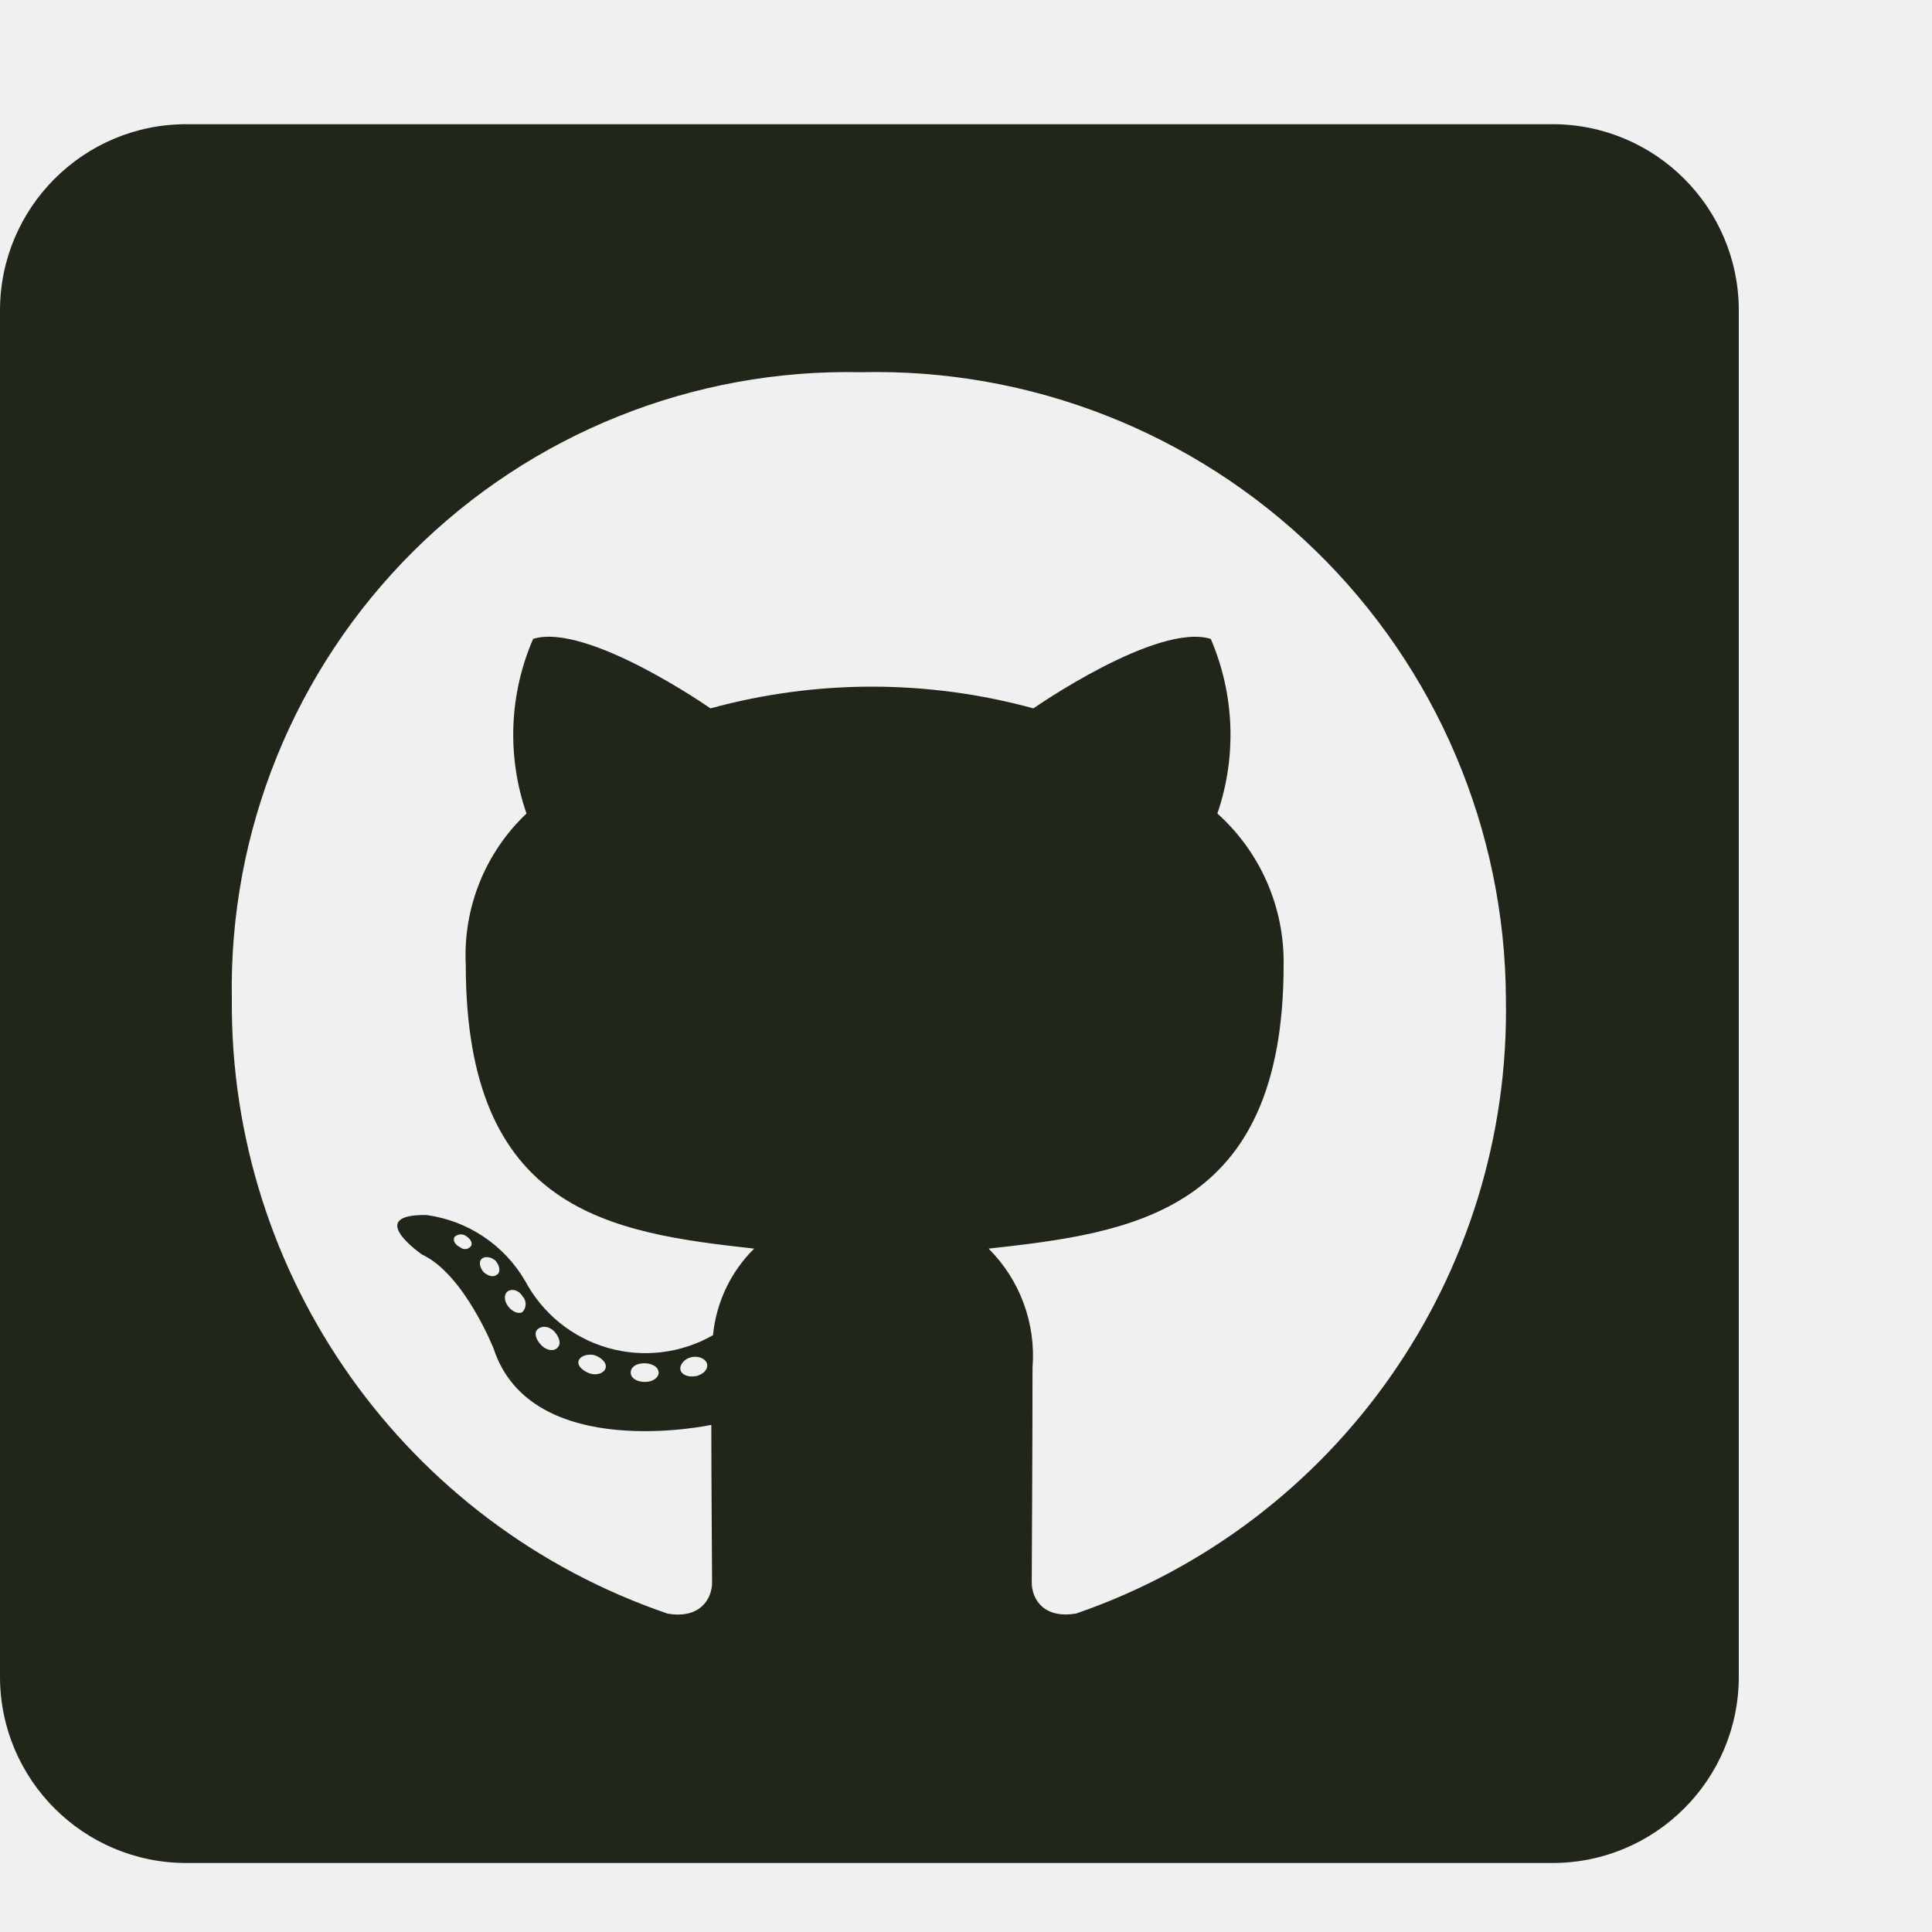
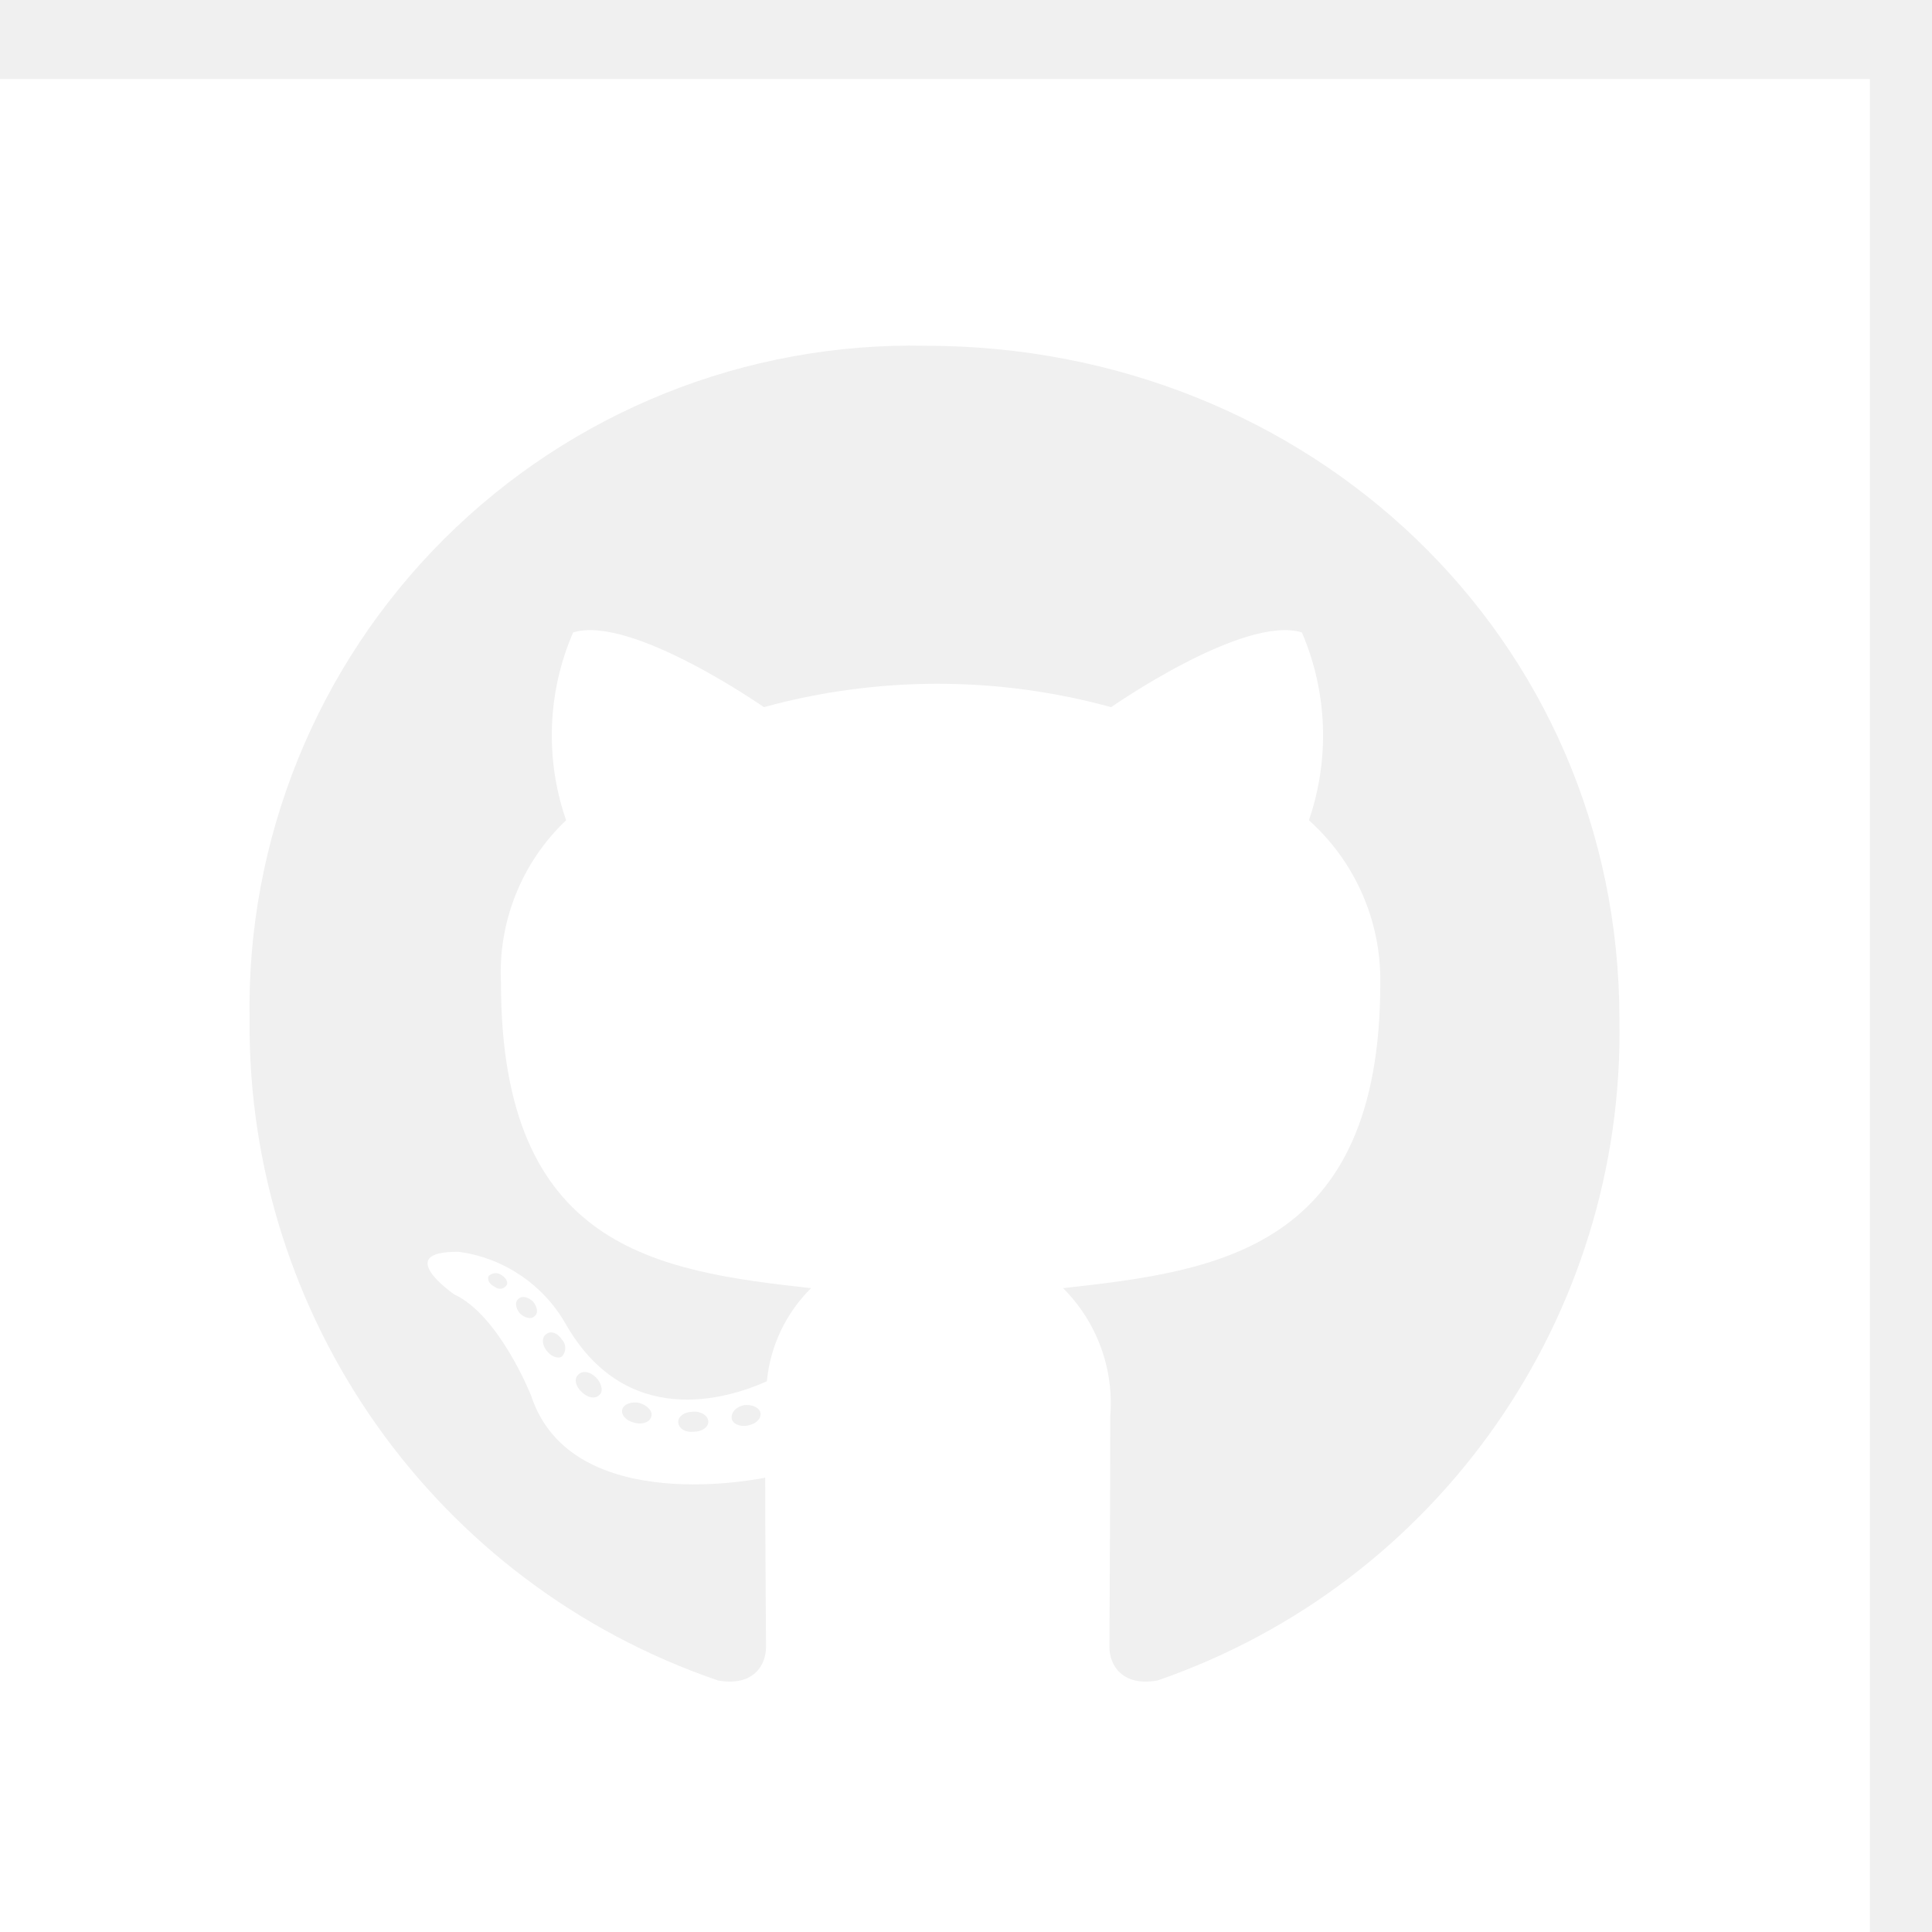
- <svg xmlns="http://www.w3.org/2000/svg" width="35" height="35">
-   <path d="M28.125,2.25H3.375A3.376,3.376,0,0,0,0,5.625v24.75A3.376,3.376,0,0,0,3.375,33.75h24.75A3.376,3.376,0,0,0,31.5,30.375V5.625A3.376,3.376,0,0,0,28.125,2.25ZM19.5,29.229c-.591.105-.809-.26-.809-.562,0-.38.014-2.32.014-3.888a2.74,2.74,0,0,0-.795-2.159c2.6-.288,5.344-.647,5.344-5.14a3.61,3.61,0,0,0-1.2-2.742,4.4,4.4,0,0,0-.12-3.164c-.977-.3-3.213,1.259-3.213,1.259a11.061,11.061,0,0,0-5.85,0s-2.236-1.561-3.213-1.259a4.364,4.364,0,0,0-.12,3.164,3.531,3.531,0,0,0-1.1,2.742c0,4.472,2.623,4.852,5.224,5.14a2.548,2.548,0,0,0-.745,1.568,2.467,2.467,0,0,1-3.4-.977,2.45,2.45,0,0,0-1.793-1.2c-1.139-.014-.077.717-.077.717.759.352,1.294,1.7,1.294,1.7.682,2.088,3.945,1.385,3.945,1.385,0,.977.014,2.566.014,2.855s-.211.668-.809.563A11.665,11.665,0,0,1,4.2,18.1,11.158,11.158,0,0,1,15.6,6.743,11.408,11.408,0,0,1,27.281,18.1,11.558,11.558,0,0,1,19.5,29.229Zm-6.9-4.3c-.134.028-.26-.028-.274-.12s.077-.2.211-.225.26.042.274.134S12.741,24.9,12.6,24.933Zm-.668-.063c0,.091-.105.169-.246.169s-.26-.063-.26-.169.105-.169.246-.169S11.932,24.764,11.932,24.87Zm-.963-.077c-.028.091-.169.134-.288.091s-.225-.134-.2-.225.169-.134.288-.105C10.912,24.6,11,24.7,10.969,24.792Zm-.865-.38c-.063.077-.2.063-.3-.042s-.134-.225-.063-.288.2-.063.3.042S10.167,24.356,10.1,24.412Zm-.64-.64c-.063.042-.183,0-.26-.105s-.077-.225,0-.274.2-.014.26.091a.206.206,0,0,1,0,.288Zm-.457-.682c-.063.063-.169.028-.246-.042-.077-.091-.091-.2-.028-.246s.169-.028.246.042C9.056,22.936,9.07,23.041,9.007,23.091Zm-.471-.52a.132.132,0,0,1-.2.028c-.091-.042-.134-.12-.105-.183a.165.165,0,0,1,.2-.028C8.522,22.437,8.564,22.514,8.536,22.57Z" fill="#21261B" />
+ <svg xmlns="http://www.w3.org/2000/svg" width="55" height="55">
+   <path d="M53.231,2.25H0V55.481H53.231ZM32.949,47.841c-1,.178-1.366-.44-1.366-.951,0-.642.024-3.921.024-6.571a4.63,4.63,0,0,0-1.343-3.648c4.4-.487,9.03-1.093,9.03-8.686a6.1,6.1,0,0,0-2.032-4.634,7.431,7.431,0,0,0-.2-5.347c-1.652-.511-5.43,2.127-5.43,2.127a18.692,18.692,0,0,0-9.886,0s-3.778-2.638-5.43-2.127a7.374,7.374,0,0,0-.2,5.347,5.968,5.968,0,0,0-1.854,4.634c0,7.557,4.432,8.2,8.828,8.686a4.307,4.307,0,0,0-1.259,2.65c-1.129.511-4.016,1.39-5.739-1.652a4.139,4.139,0,0,0-3.03-2.032c-1.925-.024-.131,1.212-.131,1.212,1.283.594,2.186,2.875,2.186,2.875,1.153,3.529,6.666,2.341,6.666,2.341,0,1.652.024,4.337.024,4.824,0,.511-.356,1.129-1.366.951A19.713,19.713,0,0,1,7.105,29.032,18.856,18.856,0,0,1,26.354,9.843c10.908,0,19.748,8.282,19.748,19.189A19.532,19.532,0,0,1,32.949,47.841Zm-11.656-7.26c-.226.048-.44-.048-.463-.2-.024-.178.131-.333.356-.38.226-.024.44.071.463.226S21.53,40.534,21.293,40.581Zm-1.129-.107c0,.154-.178.285-.416.285-.261.024-.44-.107-.44-.285,0-.154.178-.285.416-.285C19.95,40.166,20.164,40.3,20.164,40.474Zm-1.628-.131c-.048.154-.285.226-.487.154-.226-.048-.38-.226-.333-.38s.285-.226.487-.178C18.441,40.011,18.6,40.189,18.536,40.344ZM17.074,39.7c-.107.131-.333.107-.511-.071-.178-.154-.226-.38-.107-.487.107-.131.333-.107.511.071C17.122,39.369,17.181,39.607,17.074,39.7Zm-1.081-1.081c-.107.071-.309,0-.44-.178s-.131-.38,0-.463c.131-.107.333-.024.44.154a.348.348,0,0,1,0,.487Zm-.772-1.153c-.107.107-.285.048-.416-.071-.131-.154-.154-.333-.048-.416.107-.107.285-.048.416.071C15.3,37.207,15.328,37.385,15.221,37.468Zm-.8-.879a.224.224,0,0,1-.333.048c-.154-.071-.226-.2-.178-.309a.28.28,0,0,1,.333-.048C14.4,36.363,14.472,36.494,14.425,36.589Z" fill="#fff" />
</svg>
